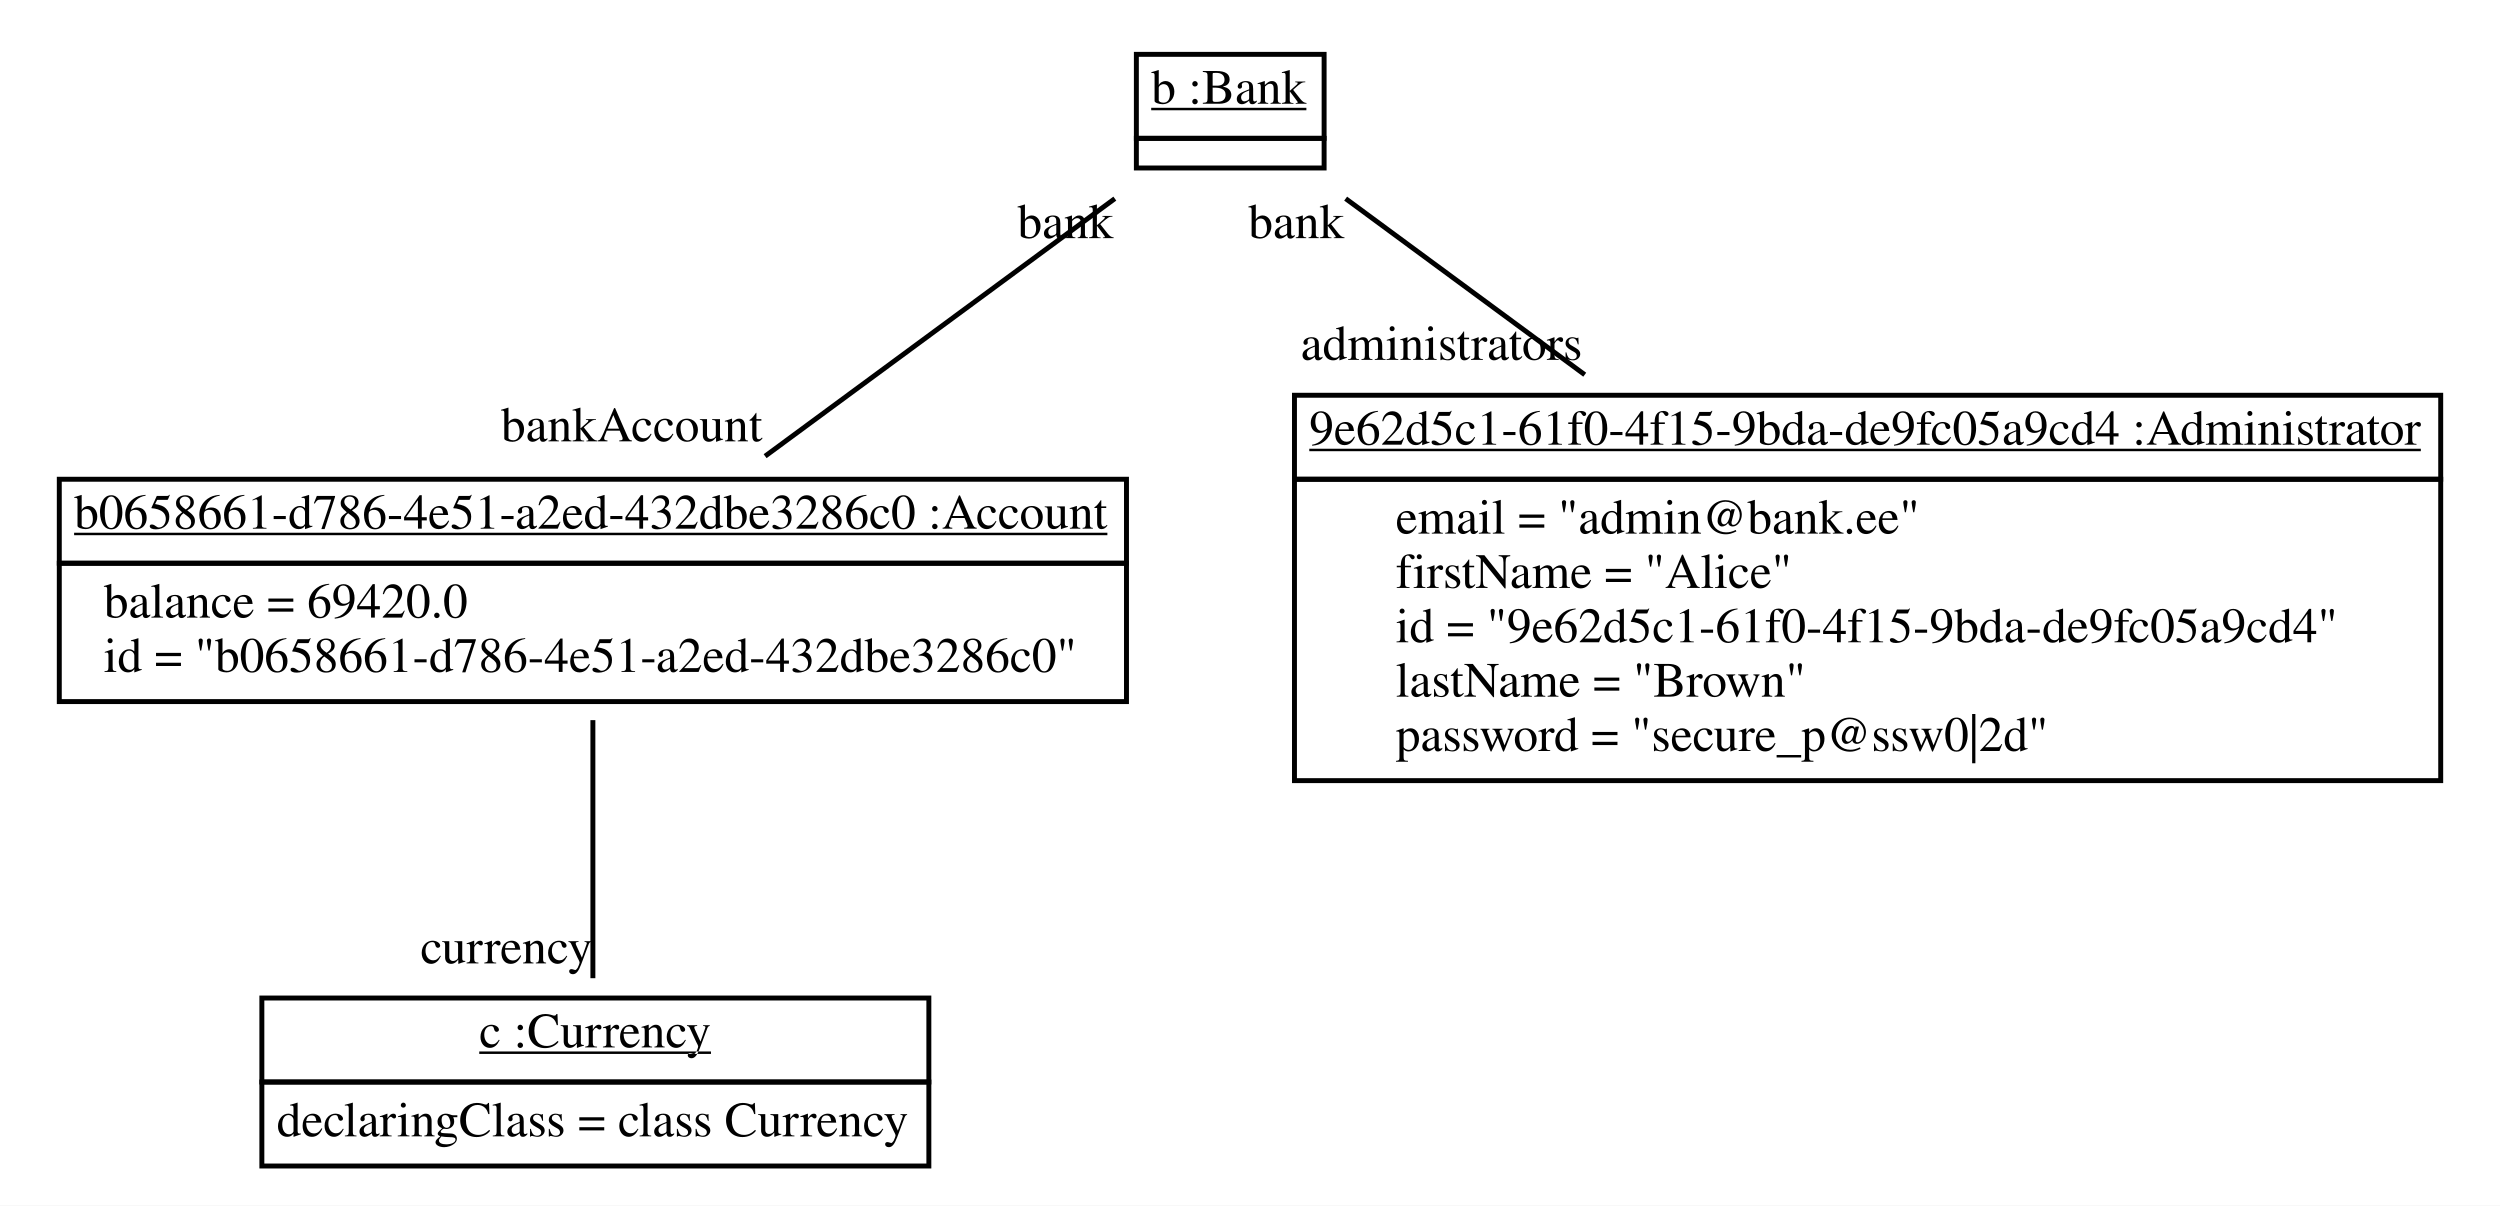
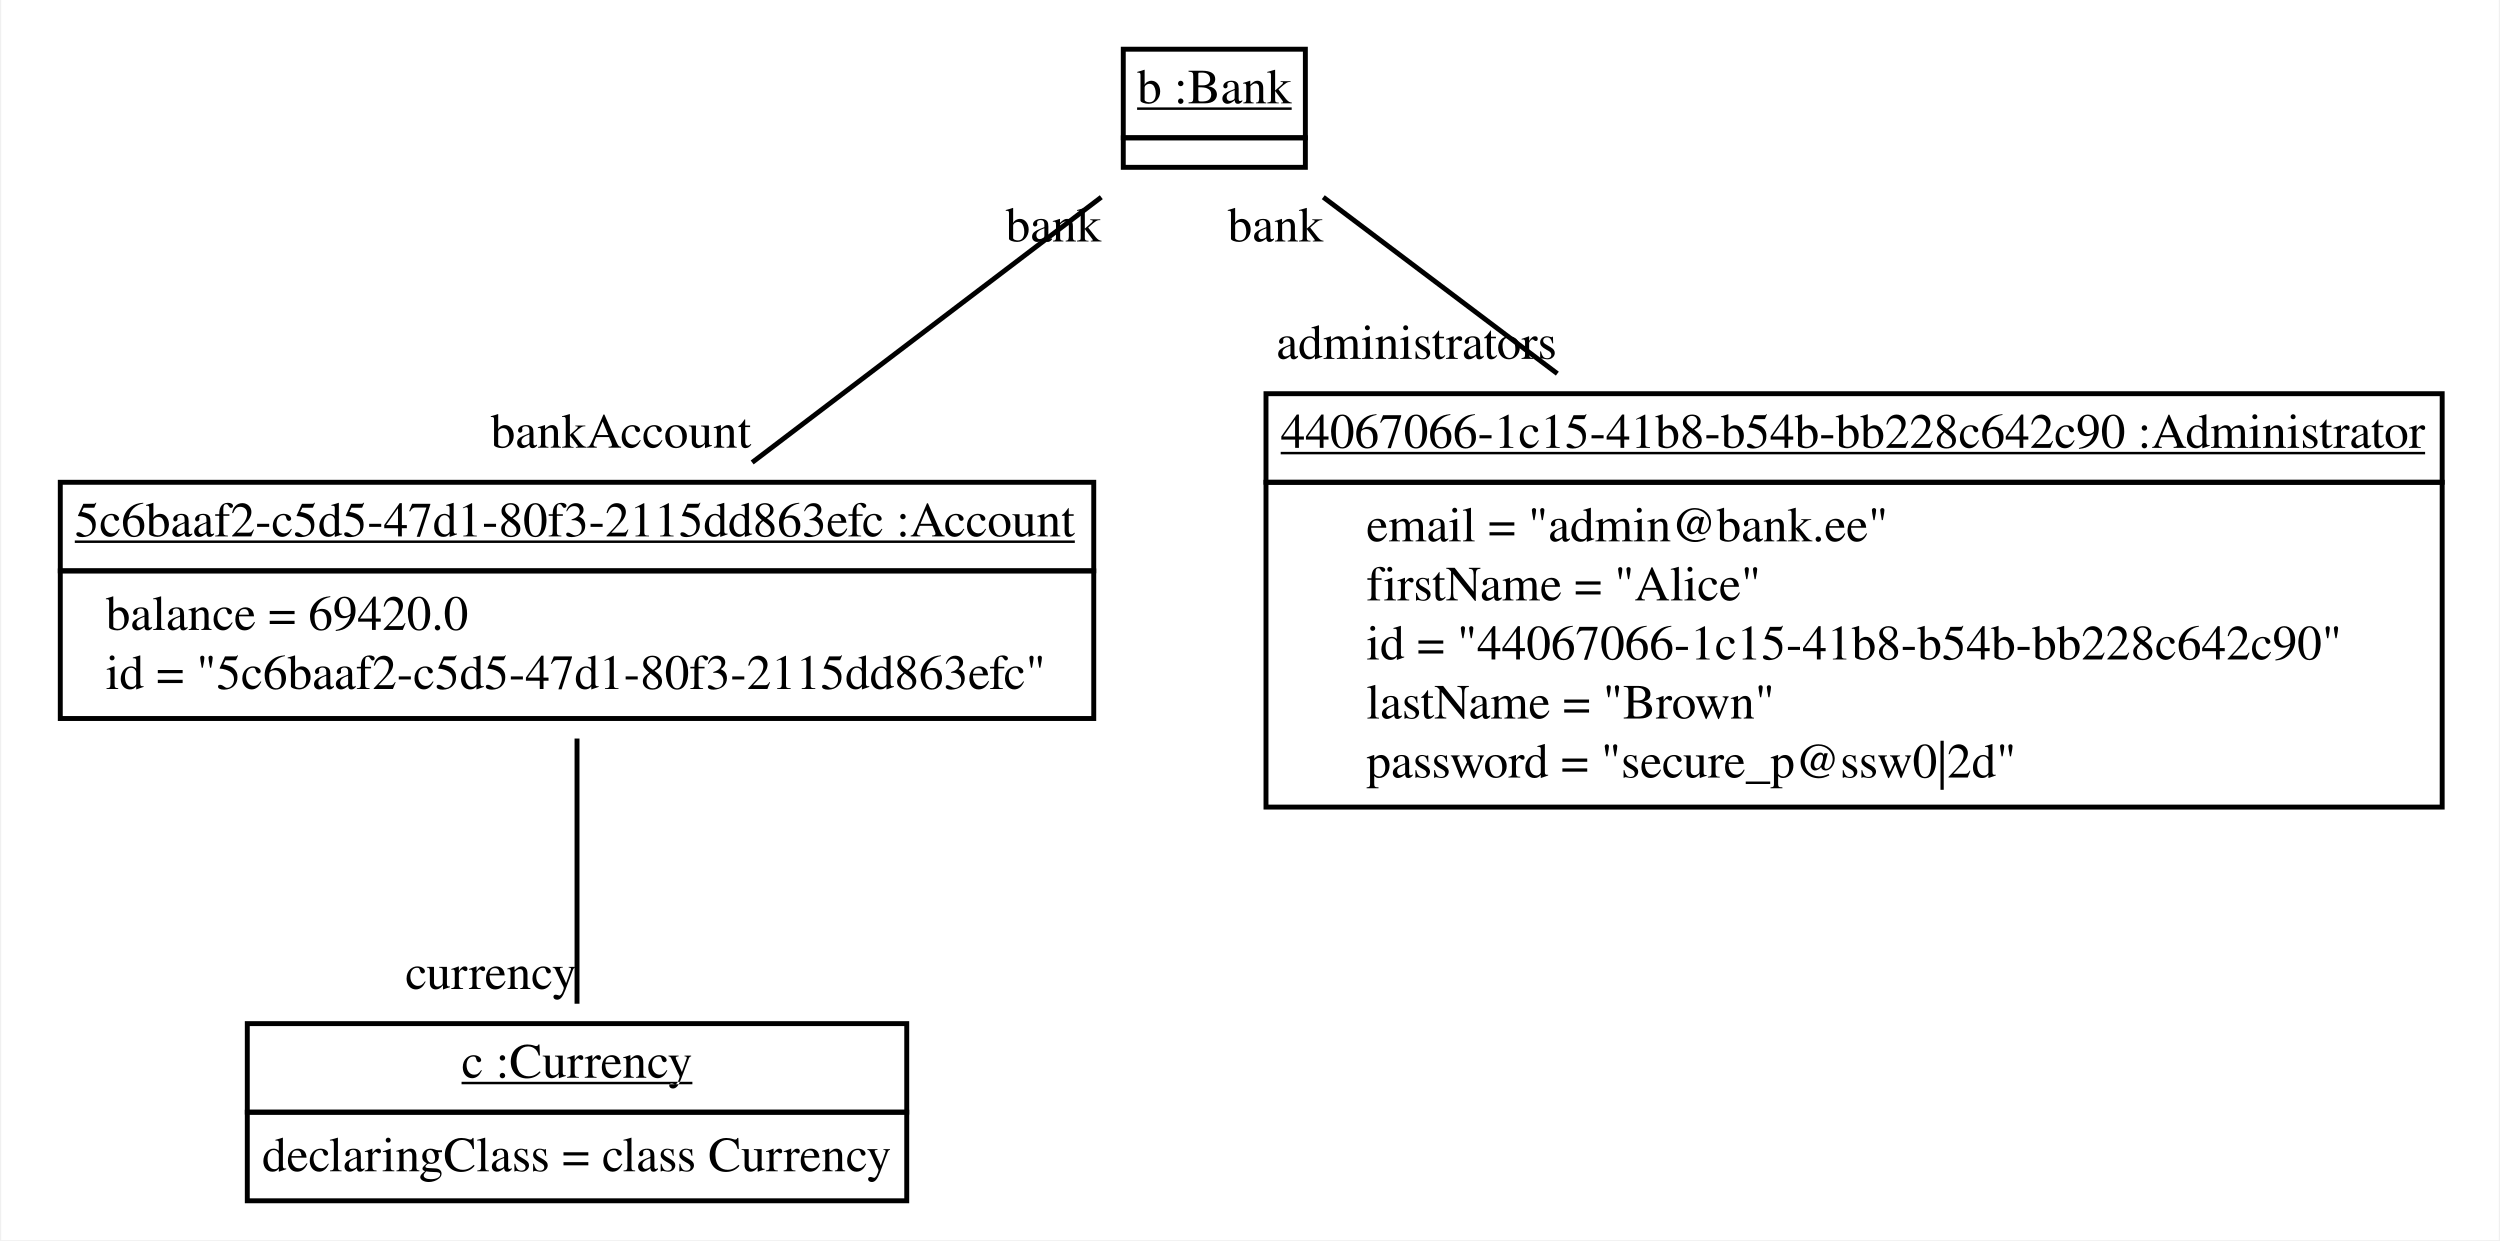
- <svg xmlns="http://www.w3.org/2000/svg" width="506px" height="244px" viewBox="0.00 0.00 506.00 244.00">
-   <g id="graph0" class="graph" transform="scale(1.0 1.0) rotate(0) translate(4 240)">
-     <polygon fill="white" stroke="transparent" points="-4,4 -4,-240 502,-240 502,4 -4,4" />
+ <svg xmlns="http://www.w3.org/2000/svg" width="508px" height="252px" viewBox="0.00 0.00 507.50 252.00">
+   <g id="graph0" class="graph" transform="scale(1.0 1.0) rotate(0) translate(4 248)">
+     <polygon fill="white" stroke="transparent" points="-4,4 -4,-248 503.5,-248 503.5,4 -4,4" />
    <g id="node1" class="node">
-       <polygon fill="none" stroke="black" points="226,-212 226,-229 264,-229 264,-212 226,-212" />
-       <text text-anchor="start" x="229" y="-219" font-family="Times,serif" text-decoration="underline" font-size="10.00">b :Bank</text>
-       <polygon fill="none" stroke="black" points="226,-206 226,-212 264,-212 264,-206 226,-206" />
+       <polygon fill="none" stroke="black" points="224,-220 224,-238 261,-238 261,-220 224,-220" />
+       <text text-anchor="start" x="226.81" y="-227" font-family="Times,serif" text-decoration="underline" font-size="10.00">b :Bank</text>
+       <polygon fill="none" stroke="black" points="224,-214 224,-220 261,-220 261,-214 224,-214" />
    </g>
    <g id="node2" class="node">
-       <polygon fill="none" stroke="black" points="8,-126 8,-143 224,-143 224,-126 8,-126" />
-       <text text-anchor="start" x="11" y="-133" font-family="Times,serif" text-decoration="underline" font-size="10.00">b0658661-d786-4e51-a2ed-432dbe3286c0 :Account</text>
-       <polygon fill="none" stroke="black" points="8,-98 8,-126 224,-126 224,-98 8,-98" />
-       <text text-anchor="start" x="17" y="-115" font-family="Times,serif" font-size="10.00">balance = 69420.0</text>
-       <text text-anchor="start" x="17" y="-104" font-family="Times,serif" font-size="10.00">id = "b0658661-d786-4e51-a2ed-432dbe3286c0"</text>
+       <polygon fill="none" stroke="black" points="8,-132 8,-150 218,-150 218,-132 8,-132" />
+       <text text-anchor="start" x="10.95" y="-139" font-family="Times,serif" text-decoration="underline" font-size="10.00">5c6baaf2-c5d5-47d1-80f3-2115dd863efc :Account</text>
+       <polygon fill="none" stroke="black" points="8,-102 8,-132 218,-132 218,-102 8,-102" />
+       <text text-anchor="start" x="17.24" y="-120" font-family="Times,serif" font-size="10.00">balance = 69420.0</text>
+       <text text-anchor="start" x="17.24" y="-108" font-family="Times,serif" font-size="10.00">id = "5c6baaf2-c5d5-47d1-80f3-2115dd863efc"</text>
    </g>
    <g id="edge1" class="edge">
-       <path fill="none" stroke="black" d="M221.64,-199.8C201.89,-185.25 173.31,-164.21 150.86,-147.67" />
-       <text text-anchor="middle" x="123.86" y="-150.67" font-family="Times,serif" font-size="10.00">bankAccount</text>
-       <text text-anchor="middle" x="211.64" y="-191.8" font-family="Times,serif" font-size="10.00">bank</text>
+       <path fill="none" stroke="black" d="M219.53,-207.93C199.97,-193.07 171.27,-171.27 148.59,-154.03" />
+       <text text-anchor="middle" x="121.93" y="-157.03" font-family="Times,serif" font-size="10.00">bankAccount</text>
+       <text text-anchor="middle" x="209.81" y="-198.93" font-family="Times,serif" font-size="10.00">bank</text>
    </g>
    <g id="node3" class="node">
-       <polygon fill="none" stroke="black" points="258,-143 258,-160 490,-160 490,-143 258,-143" />
-       <text text-anchor="start" x="261" y="-150" font-family="Times,serif" text-decoration="underline" font-size="10.00">9e62d5c1-61f0-4f15-9bda-de9fc05a9cd4 :Administrator</text>
-       <polygon fill="none" stroke="black" points="258,-82 258,-143 490,-143 490,-82 258,-82" />
-       <text text-anchor="start" x="278.5" y="-132" font-family="Times,serif" font-size="10.00">email = "admin@bank.ee"</text>
-       <text text-anchor="start" x="278.5" y="-121" font-family="Times,serif" font-size="10.00">firstName = "Alice"</text>
-       <text text-anchor="start" x="278.5" y="-110" font-family="Times,serif" font-size="10.00">id = "9e62d5c1-61f0-4f15-9bda-de9fc05a9cd4"</text>
-       <text text-anchor="start" x="278.5" y="-99" font-family="Times,serif" font-size="10.00">lastName = "Brown"</text>
-       <text text-anchor="start" x="278.5" y="-88" font-family="Times,serif" font-size="10.00">password = "secure_p@ssw0|2d"</text>
+       <polygon fill="none" stroke="black" points="253,-150 253,-168 492,-168 492,-150 253,-150" />
+       <text text-anchor="start" x="255.99" y="-157" font-family="Times,serif" text-decoration="underline" font-size="10.00">44067066-1c15-41b8-b54b-bb228c642c90 :Administrator</text>
+       <polygon fill="none" stroke="black" points="253,-84 253,-150 492,-150 492,-84 253,-84" />
+       <text text-anchor="start" x="273.4" y="-138" font-family="Times,serif" font-size="10.00">email = "admin@bank.ee"</text>
+       <text text-anchor="start" x="273.4" y="-126" font-family="Times,serif" font-size="10.00">firstName = "Alice"</text>
+       <text text-anchor="start" x="273.4" y="-114" font-family="Times,serif" font-size="10.00">id = "44067066-1c15-41b8-b54b-bb228c642c90"</text>
+       <text text-anchor="start" x="273.4" y="-102" font-family="Times,serif" font-size="10.00">lastName = "Brown"</text>
+       <text text-anchor="start" x="273.4" y="-90" font-family="Times,serif" font-size="10.00">password = "secure_p@ssw0|2d"</text>
    </g>
    <g id="edge2" class="edge">
-       <path fill="none" stroke="black" d="M268.36,-199.8C281.94,-189.8 299.69,-176.72 316.75,-164.16" />
-       <text text-anchor="middle" x="287.75" y="-167.16" font-family="Times,serif" font-size="10.00">administrators</text>
-       <text text-anchor="middle" x="258.36" y="-191.8" font-family="Times,serif" font-size="10.00">bank</text>
+       <path fill="none" stroke="black" d="M264.64,-207.93C277.88,-197.95 295.28,-184.84 312.2,-172.08" />
+       <text text-anchor="middle" x="283.59" y="-175.08" font-family="Times,serif" font-size="10.00">administrators</text>
+       <text text-anchor="middle" x="254.92" y="-198.93" font-family="Times,serif" font-size="10.00">bank</text>
    </g>
    <g id="node4" class="node">
-       <polygon fill="none" stroke="black" points="49,-21 49,-38 184,-38 184,-21 49,-21" />
-       <text text-anchor="start" x="93" y="-28" font-family="Times,serif" text-decoration="underline" font-size="10.00">c :Currency</text>
-       <polygon fill="none" stroke="black" points="49,-4 49,-21 184,-21 184,-4 49,-4" />
-       <text text-anchor="start" x="52" y="-10" font-family="Times,serif" font-size="10.00">declaringClass = class Currency</text>
+       <polygon fill="none" stroke="black" points="46,-22 46,-40 180,-40 180,-22 46,-22" />
+       <text text-anchor="start" x="89.54" y="-29" font-family="Times,serif" text-decoration="underline" font-size="10.00">c :Currency</text>
+       <polygon fill="none" stroke="black" points="46,-4 46,-22 180,-22 180,-4 46,-4" />
+       <text text-anchor="start" x="49" y="-10" font-family="Times,serif" font-size="10.00">declaringClass = class Currency</text>
    </g>
    <g id="edge3" class="edge">
-       <path fill="none" stroke="black" d="M116,-94.25C116,-77.92 116,-57.1 116,-42.01" />
-       <text text-anchor="middle" x="98.5" y="-45.01" font-family="Times,serif" font-size="10.00">currency</text>
+       <path fill="none" stroke="black" d="M113,-97.93C113,-81.05 113,-59.65 113,-44.04" />
+       <text text-anchor="middle" x="95.51" y="-47.04" font-family="Times,serif" font-size="10.00">currency</text>
    </g>
  </g>
</svg>
